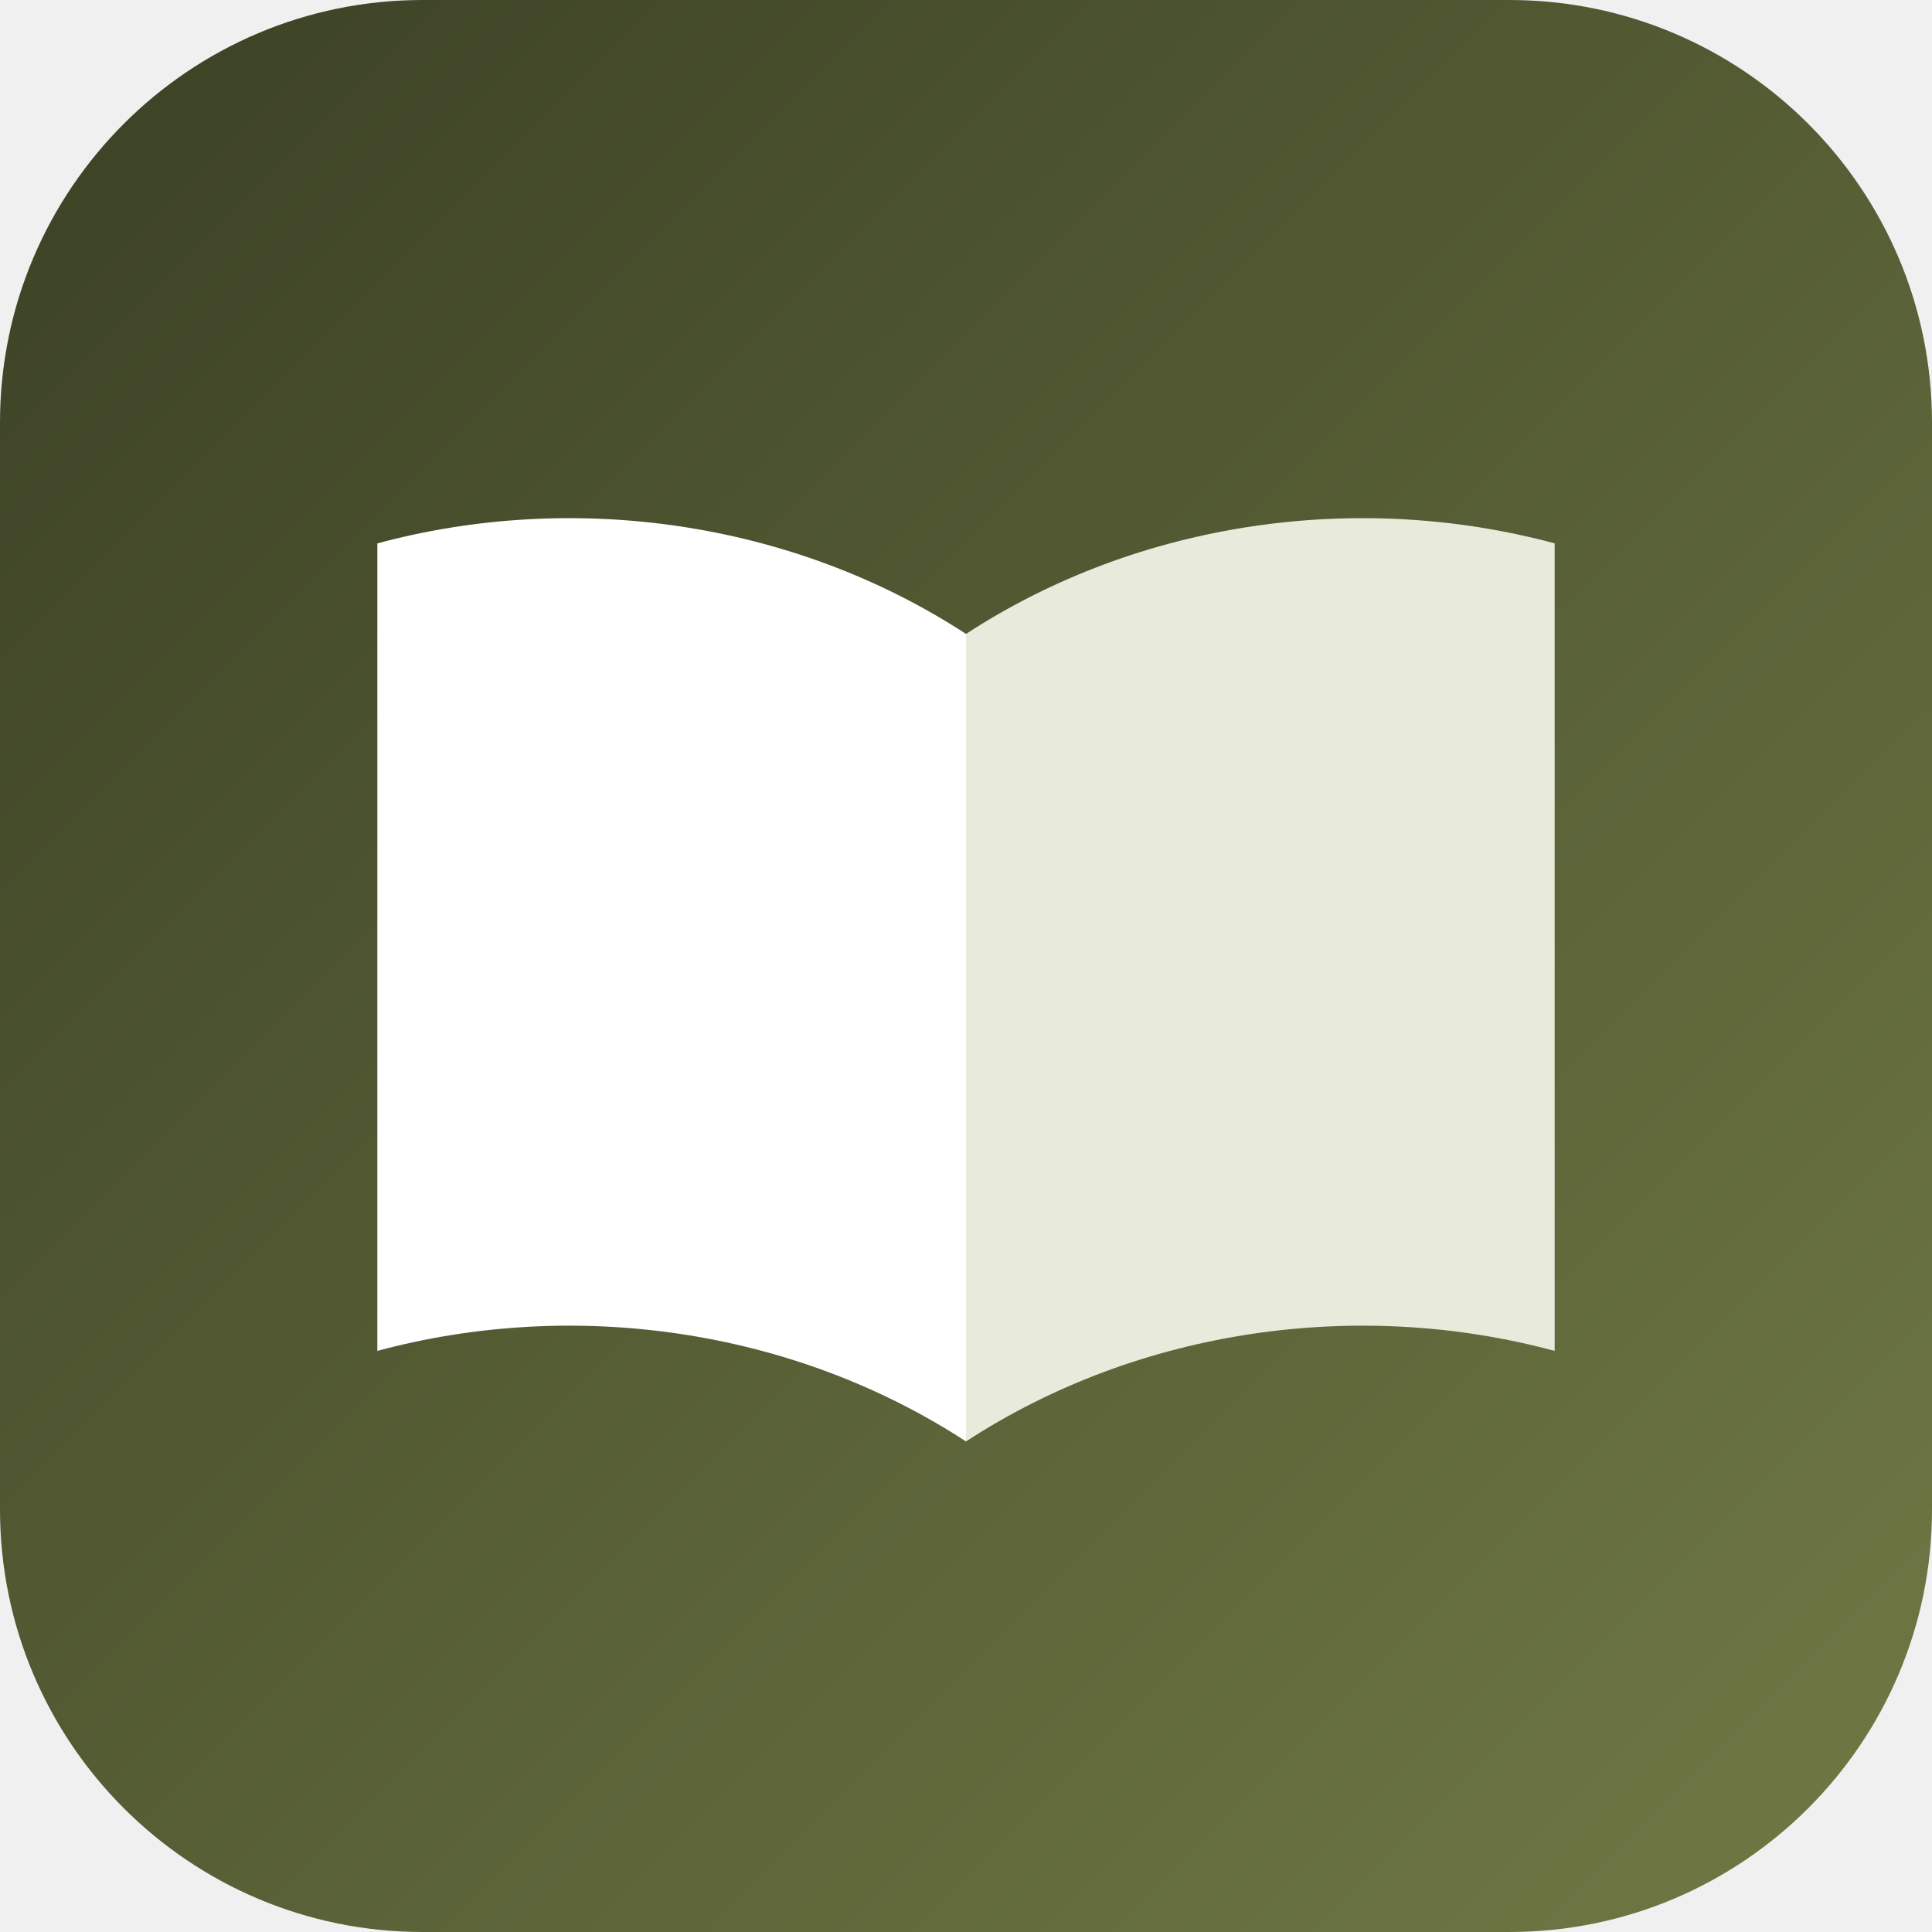
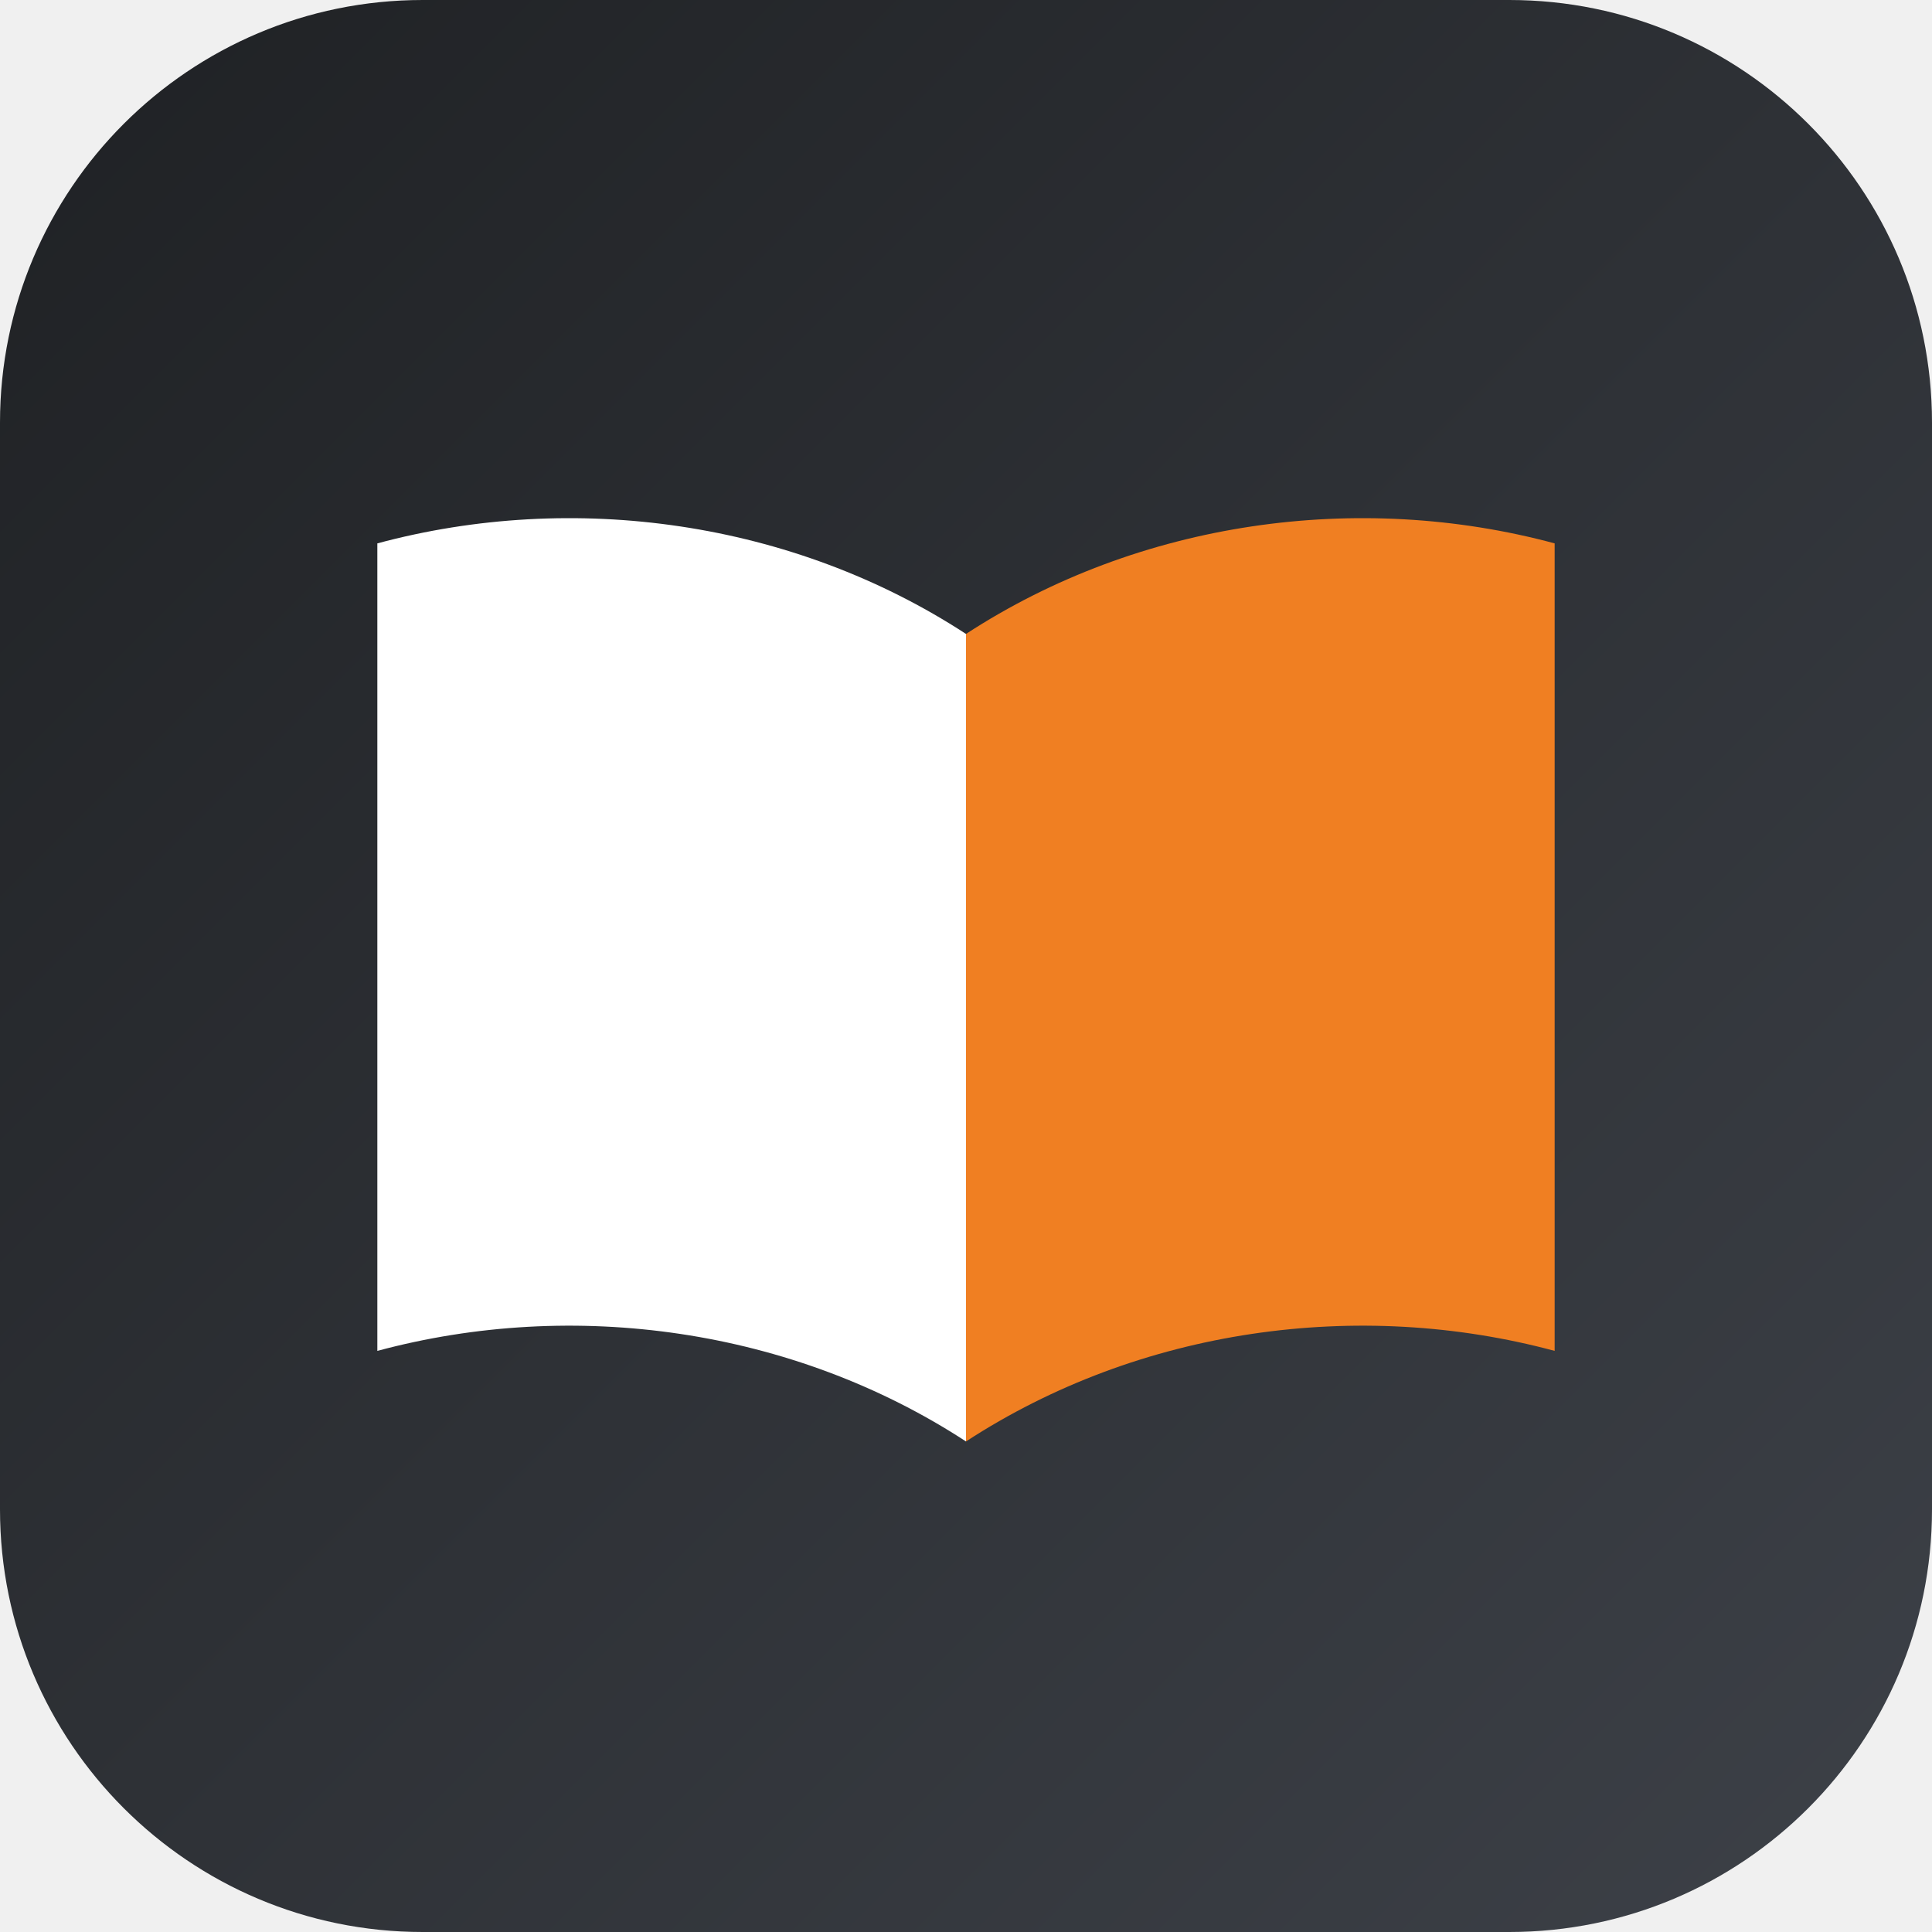
<svg xmlns="http://www.w3.org/2000/svg" viewBox="0 0 512 512">
  <defs>
    <linearGradient id="bg" x1="0" y1="0" x2="1" y2="1">
-       <stop offset="0" stop-color="#3a4024" />
-       <stop offset="1" stop-color="#717a45" />
+       <stop offset="0" stop-color="#1f2124" />
+       <stop offset="1" stop-color="#3d4148" />
    </linearGradient>
  </defs>
  <rect width="512" height="512" rx="112" fill="url(#bg)" />
  <path d="M256 168c-46-30-104-38-156-24v214c52-14 110-6 156 24z" fill="#ffffff" />
-   <path d="M256 168c46-30 104-38 156-24v214c-52-14-110-6-156 24z" fill="#e8ebdc" />
+   <path d="M256 168c46-30 104-38 156-24v214c-52-14-110-6-156 24z" fill="#f07f22" />
</svg>
